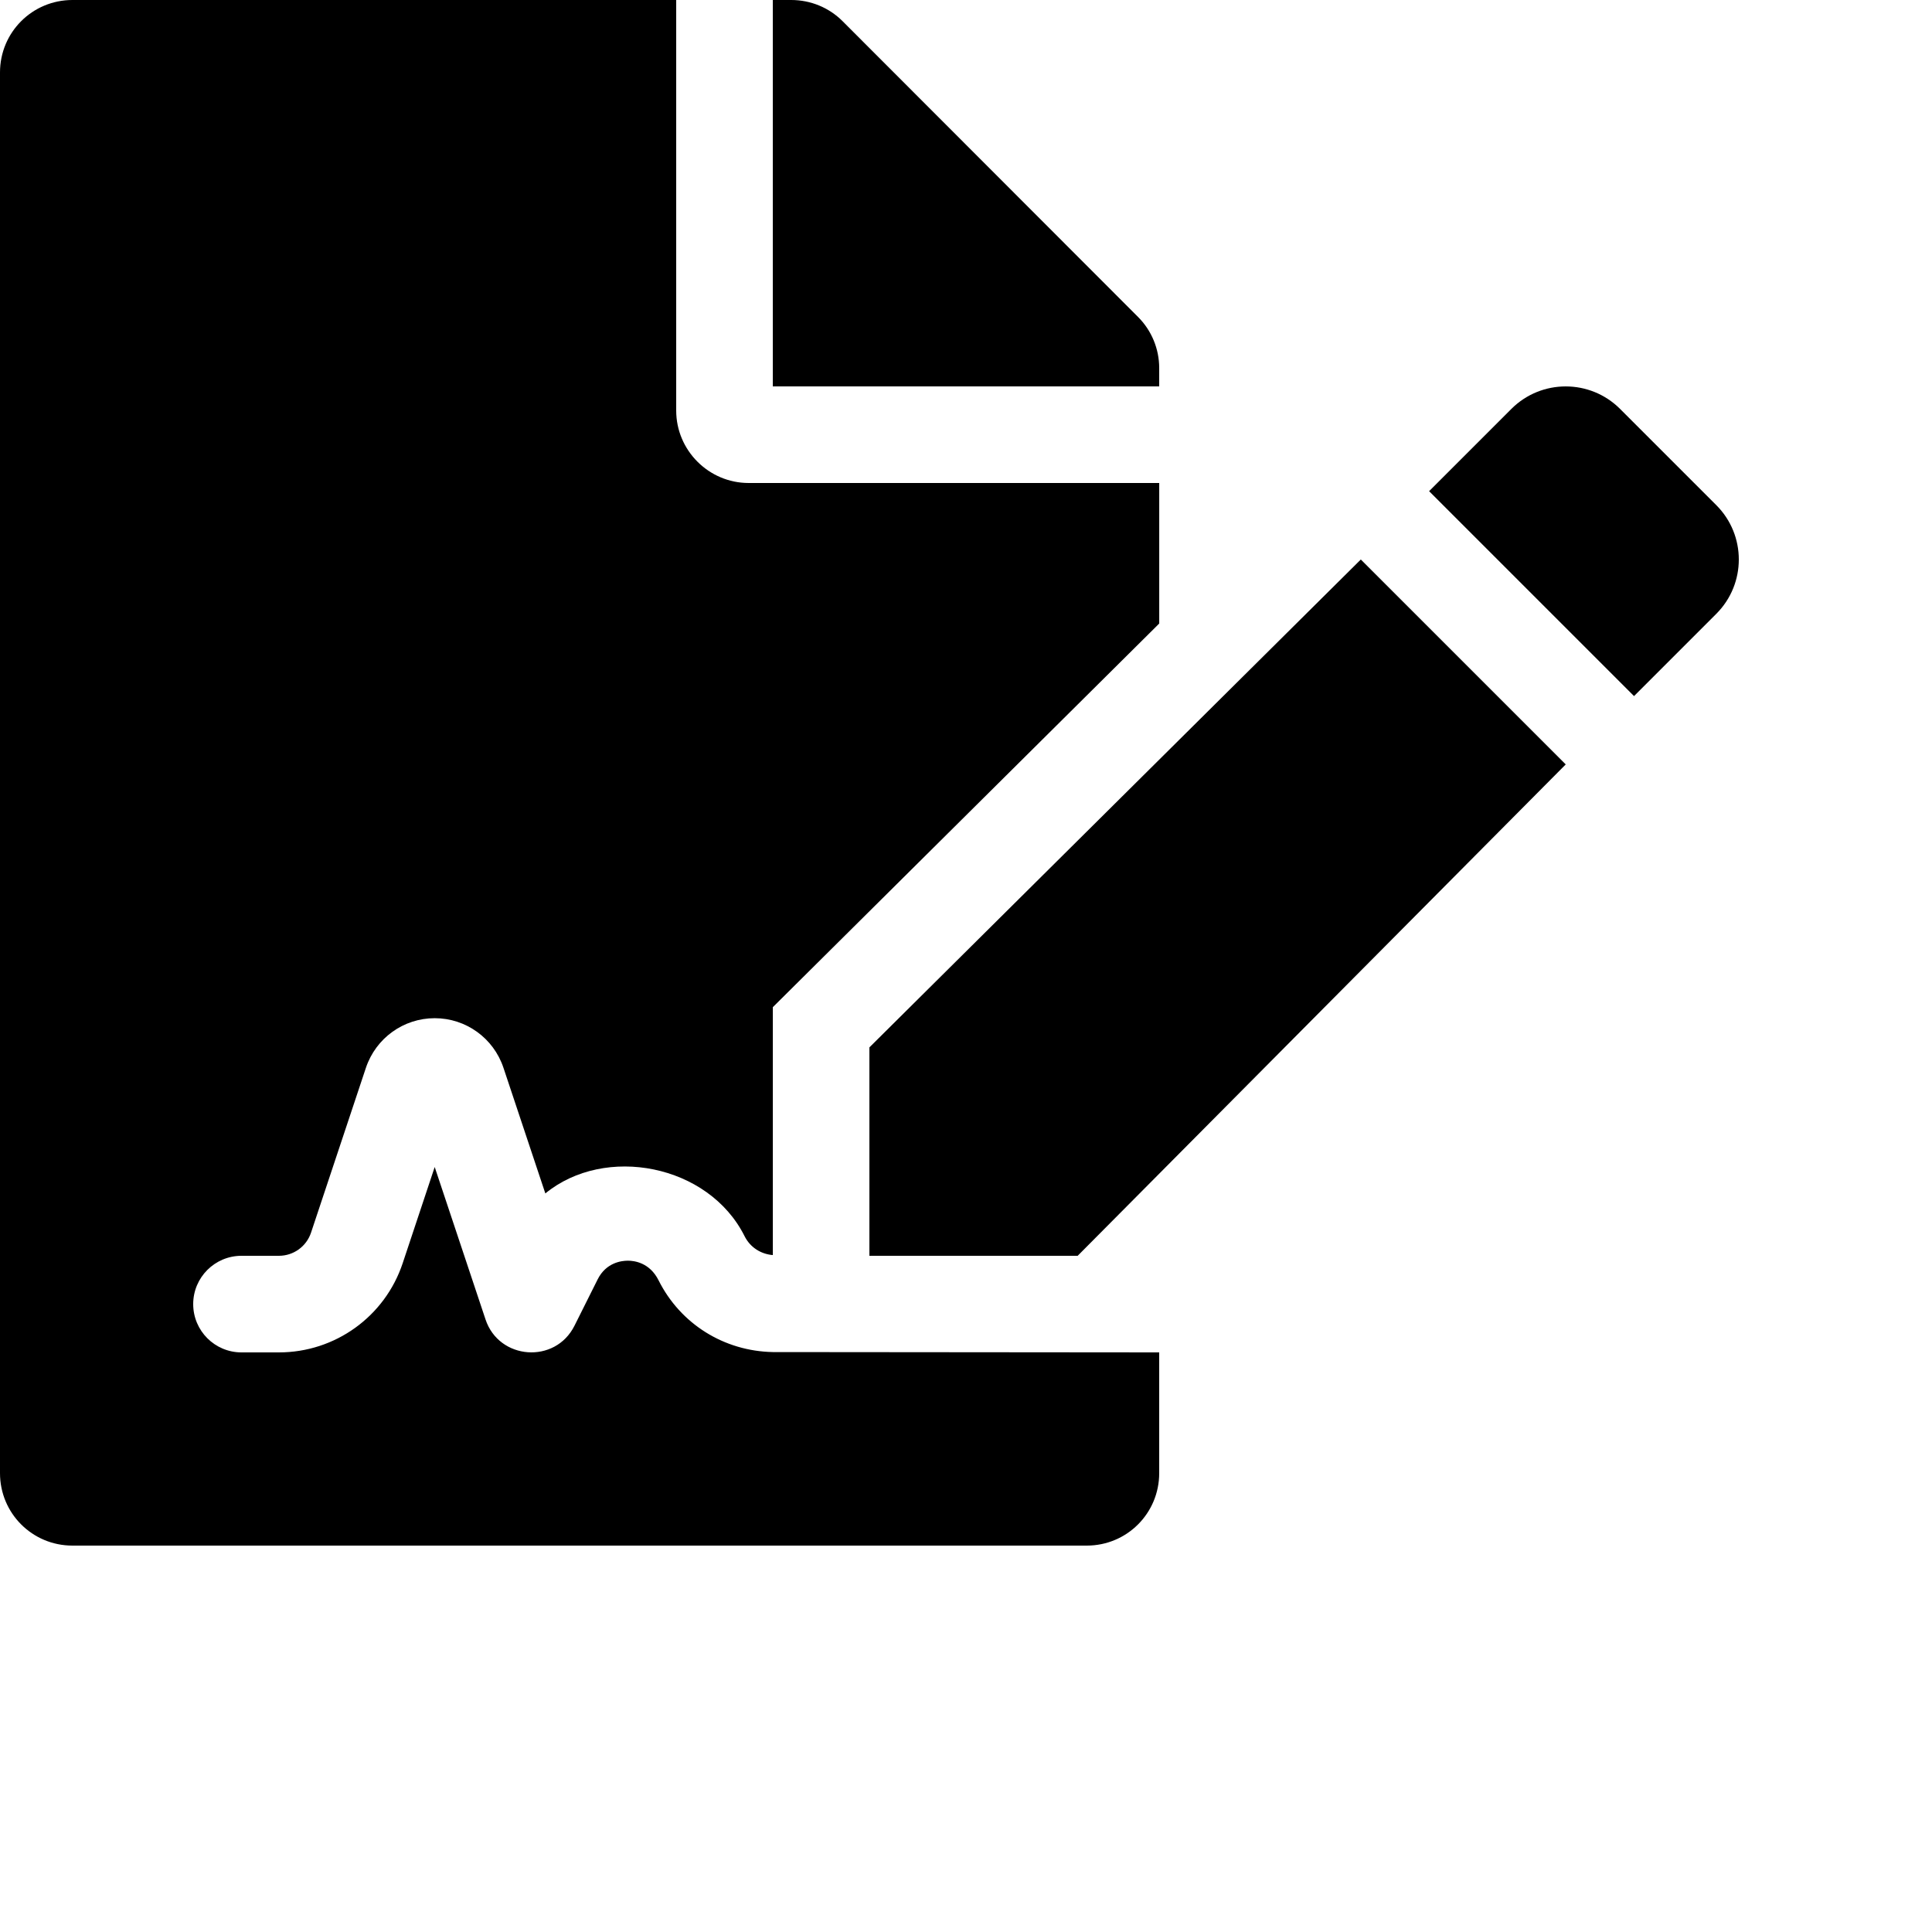
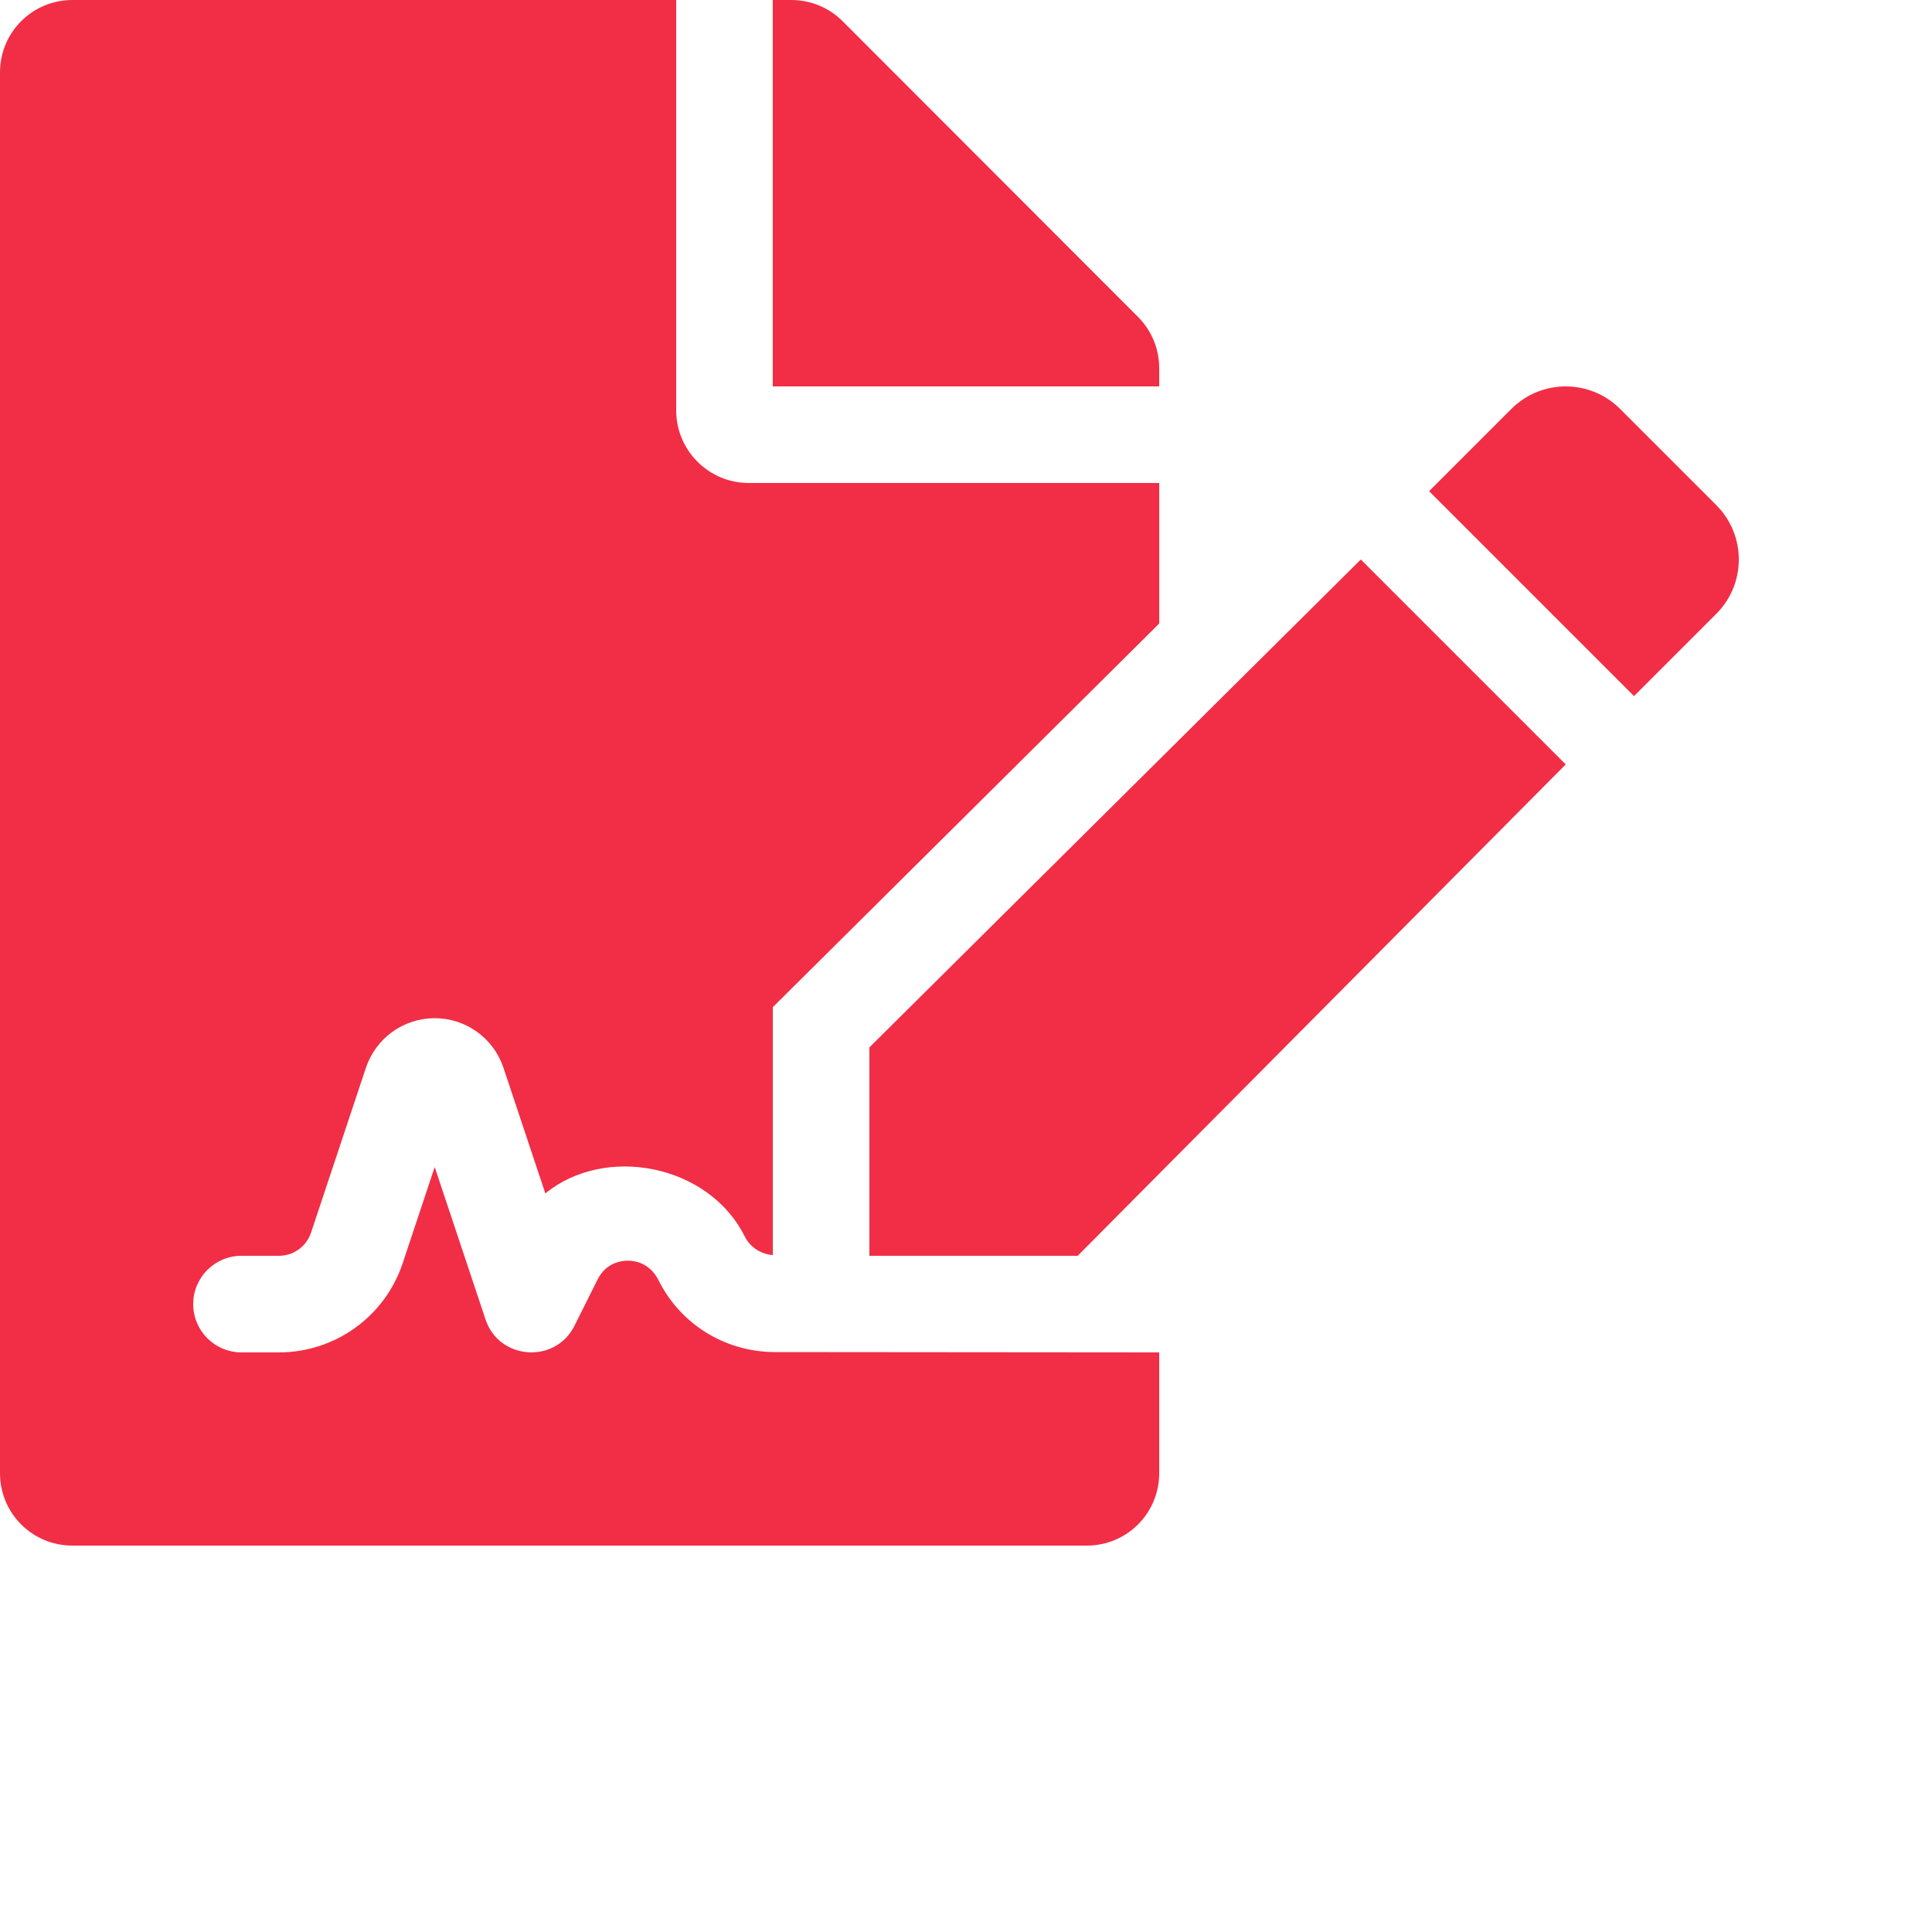
<svg xmlns="http://www.w3.org/2000/svg" aria-hidden="true" focusable="false" data-prefix="fas" data-icon="file-signature" class="svg-inline--fa fa-file-signature fa-w-18" role="img" viewBox="0 0 640 640" data-fa-i2svg="">
-   <path fill="currentColor" d="M218.17 424.14c-2.95-5.92-8.09-6.52-10.17-6.52s-7.22.59-10.02 6.19l-7.67 15.34c-6.37 12.78-25.03 11.37-29.48-2.09L144 386.59l-10.61 31.88c-5.89 17.66-22.38 29.53-41 29.53H80c-8.84 0-16-7.16-16-16s7.16-16 16-16h12.39c4.83 0 9.11-3.08 10.64-7.66l18.19-54.64c3.3-9.81 12.44-16.41 22.78-16.41s19.48 6.59 22.77 16.41l13.88 41.64c19.75-16.19 54.06-9.7 66 14.16 1.89 3.78 5.49 5.95 9.36 6.26v-82.12l128-127.09V160H248c-13.2 0-24-10.8-24-24V0H24C10.7 0 0 10.7 0 24v464c0 13.3 10.7 24 24 24h336c13.3 0 24-10.7 24-24v-40l-128-.11c-16.12-.31-30.58-9.28-37.83-23.75zM384 121.9c0-6.3-2.5-12.4-7-16.9L279.1 7c-4.5-4.5-10.6-7-17-7H256v128h128v-6.1zm-96 225.06V416h68.99l161.68-162.78-67.88-67.88L288 346.96zm280.54-179.63l-31.87-31.87c-9.94-9.94-26.07-9.94-36.01 0l-27.25 27.25 67.88 67.88 27.25-27.25c9.95-9.94 9.95-26.07 0-36.01z" />
+   <path fill="#f12e45" d="M218.17 424.14c-2.95-5.92-8.09-6.52-10.17-6.52s-7.22.59-10.02 6.19l-7.67 15.34c-6.37 12.78-25.03 11.37-29.48-2.09L144 386.59l-10.61 31.88c-5.89 17.66-22.38 29.53-41 29.53H80c-8.84 0-16-7.16-16-16s7.16-16 16-16h12.39c4.83 0 9.11-3.08 10.64-7.66l18.19-54.64c3.3-9.81 12.44-16.41 22.78-16.41s19.48 6.59 22.77 16.41l13.88 41.64c19.75-16.19 54.06-9.7 66 14.16 1.89 3.78 5.49 5.95 9.36 6.26v-82.12l128-127.09V160H248c-13.2 0-24-10.8-24-24V0H24C10.7 0 0 10.7 0 24v464c0 13.3 10.7 24 24 24h336c13.3 0 24-10.7 24-24v-40l-128-.11c-16.12-.31-30.58-9.28-37.83-23.75zM384 121.9c0-6.3-2.5-12.4-7-16.9L279.1 7c-4.5-4.5-10.6-7-17-7H256v128h128v-6.1zm-96 225.06V416h68.99l161.68-162.78-67.88-67.88L288 346.96zm280.54-179.63l-31.87-31.87c-9.94-9.94-26.07-9.94-36.01 0l-27.25 27.25 67.88 67.88 27.25-27.25c9.95-9.94 9.95-26.07 0-36.01z" />
</svg>
